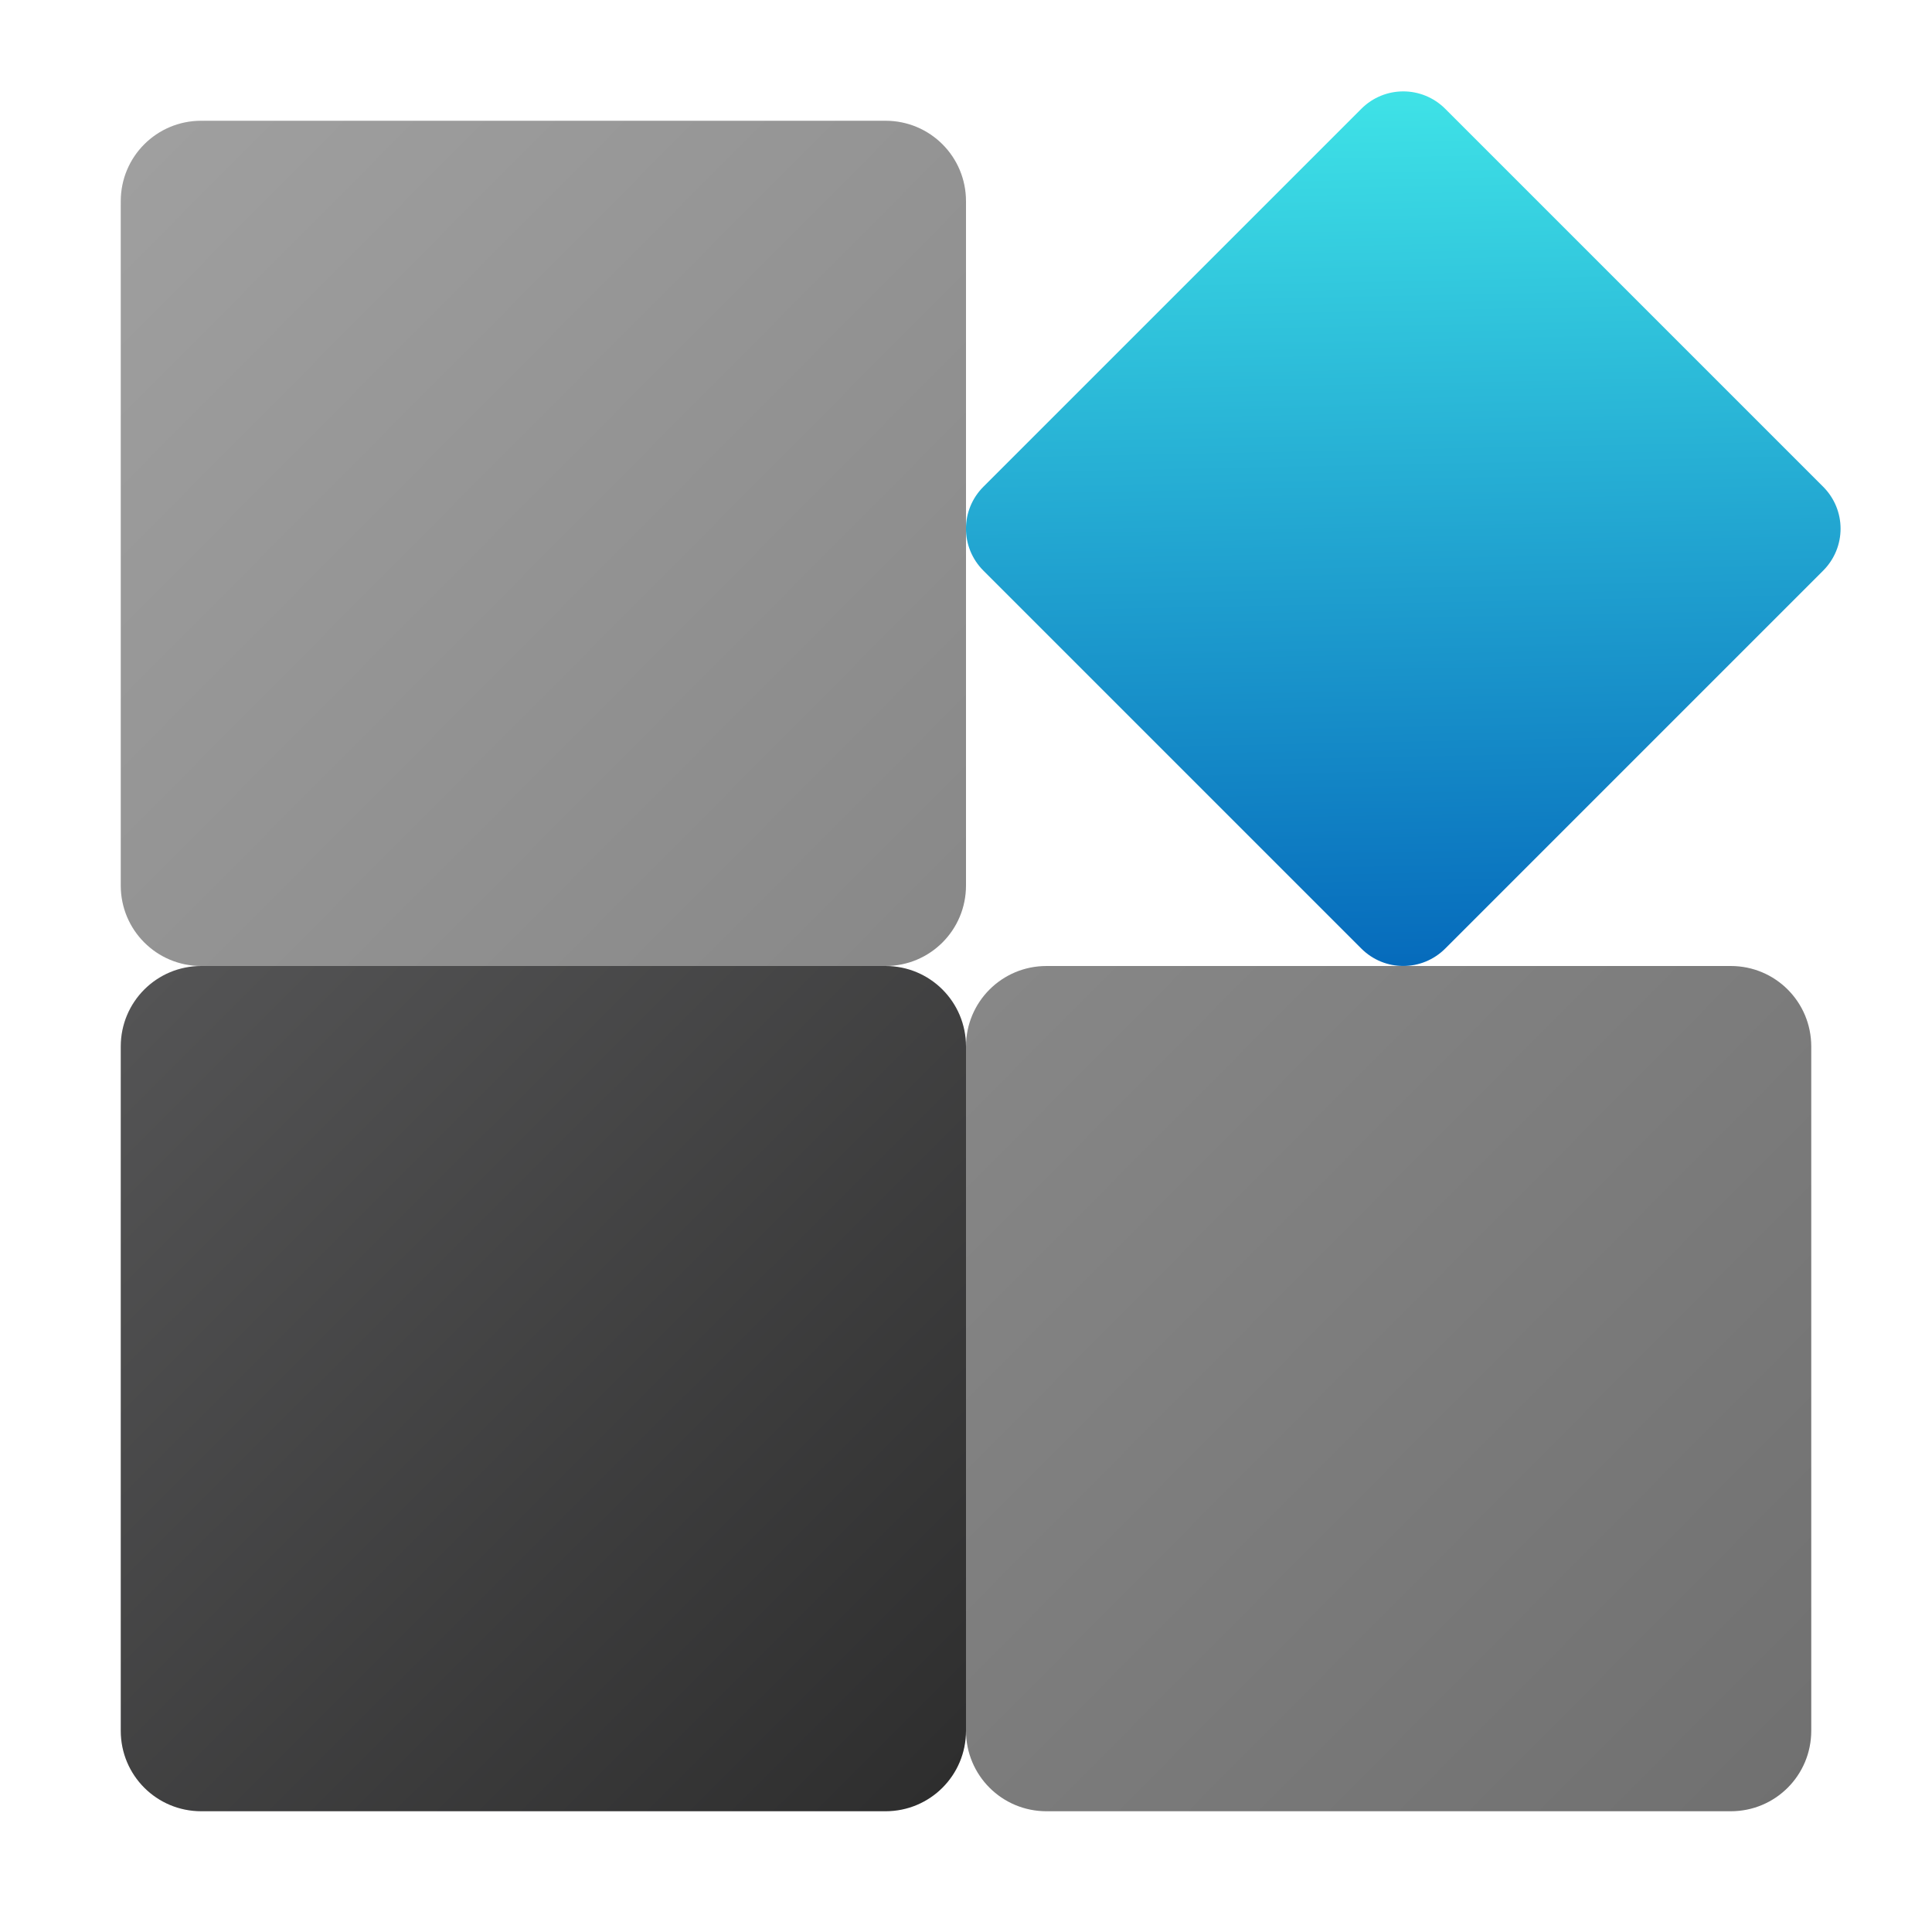
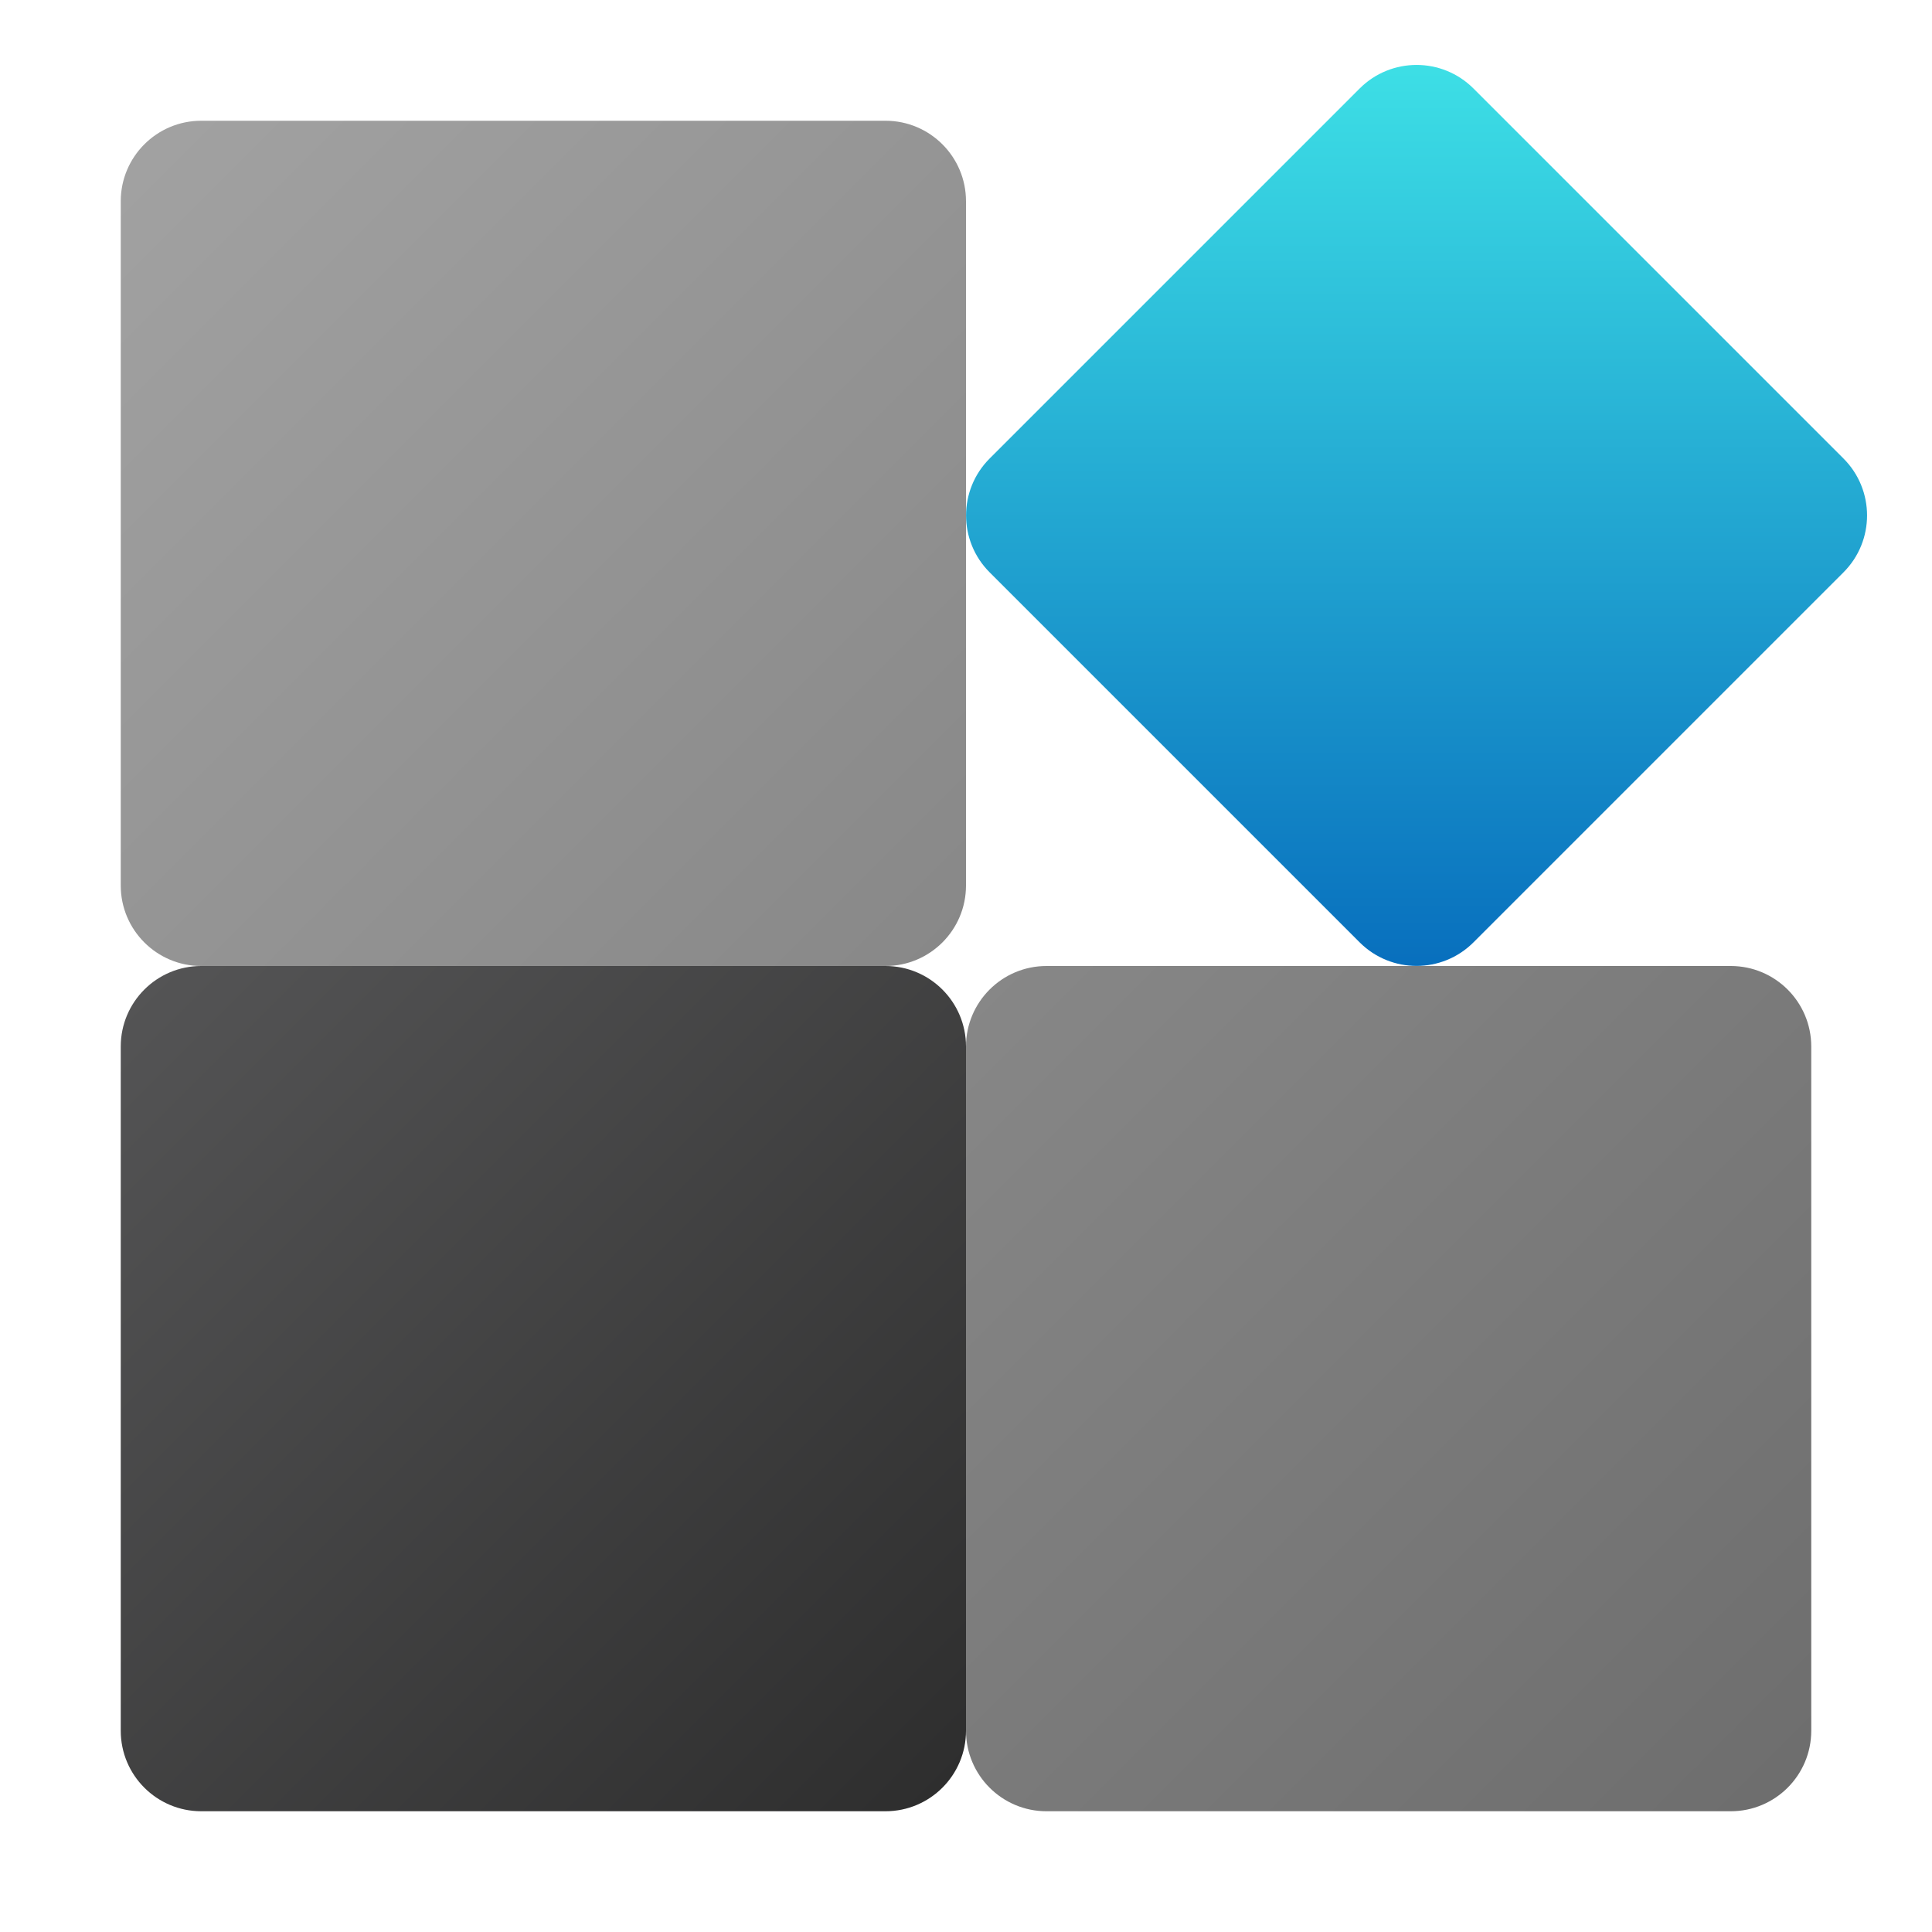
- <svg xmlns="http://www.w3.org/2000/svg" xmlns:xlink="http://www.w3.org/1999/xlink" width="48" height="48" viewBox="0 0 48 48" version="1.1" id="svg5">
-   <defs id="defs2">
-     <linearGradient xlink:href="#linearGradient251123" id="linearGradient863" x1="0.061" y1="0.077" x2="4.379" y2="4.369" gradientUnits="userSpaceOnUse" gradientTransform="matrix(10.79865,0,0,10.79865,0.1428572,0.1428572)" />
-     <linearGradient id="linearGradient251123">
-       <stop style="stop-color:#a2a2a2;stop-opacity:1;" offset="0" id="stop251119" />
-       <stop style="stop-color:#6d6d6d;stop-opacity:1" offset="1" id="stop251121" />
-     </linearGradient>
-     <linearGradient xlink:href="#linearGradient223269" id="linearGradient1222" x1="0.27" y1="2.117" x2="2.209" y2="4.061" gradientUnits="userSpaceOnUse" gradientTransform="matrix(10.79865,0,0,10.79865,0.1428572,1.142857)" />
-     <linearGradient id="linearGradient223269">
-       <stop style="stop-color:#555556;stop-opacity:1;" offset="0" id="stop223265" />
-       <stop style="stop-color:#2d2d2d;stop-opacity:1" offset="1" id="stop223267" />
-     </linearGradient>
-     <linearGradient xlink:href="#linearGradient2301" id="linearGradient1717" x1="4.1" y1="4.546" x2="1.386" y2="7.372" gradientUnits="userSpaceOnUse" gradientTransform="matrix(3.942639,-3.942639,3.942639,3.942639,0.3960669,0.3964371)" />
+ <svg xmlns="http://www.w3.org/2000/svg" xmlns:xlink="http://www.w3.org/1999/xlink" width="48" height="48" viewBox="0 0 48 48" version="1.1" id="svg1136">
+   <defs id="defs1133">
+     <linearGradient xlink:href="#linearGradient2301" id="linearGradient1076" x1="9.063" y1="-8.422" x2="15.06" y2="-2.425" gradientUnits="userSpaceOnUse" gradientTransform="matrix(2.834646,0,0,2.834646,-0.2499958,-0.457418)" />
    <linearGradient id="linearGradient2301">
      <stop style="stop-color:#3fe3e7;stop-opacity:1;" offset="0" id="stop2297" />
      <stop style="stop-color:#066bbc;stop-opacity:1" offset="1" id="stop2299" />
    </linearGradient>
+     <linearGradient xlink:href="#linearGradient1040" id="linearGradient1034" x1="0.892" y1="1.058" x2="15.709" y2="15.875" gradientUnits="userSpaceOnUse" gradientTransform="matrix(2.834646,0,0,2.834646,0.4713674,-3.75e-7)" />
+     <linearGradient id="linearGradient1040">
+       <stop style="stop-color:#a2a2a2;stop-opacity:1;" offset="0" id="stop1036" />
+       <stop style="stop-color:#6d6d6d;stop-opacity:1" offset="1" id="stop1038" />
+     </linearGradient>
+     <linearGradient xlink:href="#linearGradient1066" id="linearGradient1060" x1="1.058" y1="8.467" x2="8.467" y2="15.875" gradientUnits="userSpaceOnUse" gradientTransform="scale(2.834646)" />
+     <linearGradient id="linearGradient1066">
+       <stop style="stop-color:#555556;stop-opacity:1;" offset="0" id="stop1062" />
+       <stop style="stop-color:#2d2d2d;stop-opacity:1;" offset="1" id="stop1064" />
+     </linearGradient>
+     <linearGradient xlink:href="#linearGradient1040" id="linearGradient1050" x1="1.058" y1="1.058" x2="15.875" y2="15.875" gradientUnits="userSpaceOnUse" gradientTransform="scale(2.834646)" />
  </defs>
-   <path id="rect846" style="fill:url(#linearGradient863);fill-opacity:1;stroke-width:7.5;stroke-linecap:round;stroke-linejoin:round" d="M 5,3 C 3.892,3 3,3.892 3,5 v 17 c 0,1.108 0.892,2 2,2 h 17 c 1.108,0 2,-0.892 2,-2 V 5 C 24,3.892 23.108,3 22,3 Z m 21,21 c -1.108,0 -2,0.892 -2,2 v 17 c 0,1.108 0.892,2 2,2 h 17 c 1.108,0 2,-0.892 2,-2 V 26 c 0,-1.108 -0.892,-2 -2,-2 z" />
-   <path id="rect950" style="fill:url(#linearGradient1222);fill-opacity:1;stroke-width:4.286;stroke-linecap:round;stroke-linejoin:round" d="m 5,24 c -1.108,0 -2,0.892 -2,2 v 17 c 0,1.108 0.892,2 2,2 h 17 c 1.108,0 2,-0.892 2,-2 V 26 c 0,-1.108 -0.892,-2 -2,-2 z" />
-   <path id="rect1158" style="fill:url(#linearGradient1717);fill-opacity:1;stroke-width:4.426;stroke-linecap:round;stroke-linejoin:round" d="m 24.433,12.092 9.388,-9.388 c 0.578,-0.578 1.508,-0.578 2.086,5e-7 l 9.388,9.388 c 0.578,0.578 0.578,1.508 0,2.086 l -9.388,9.388 c -0.578,0.578 -1.508,0.578 -2.086,0 l -9.388,-9.388 c -0.578,-0.578 -0.578,-1.508 0,-2.086 z" />
+   <rect style="fill:url(#linearGradient1034);fill-opacity:1;stroke-width:0.75;stroke-linecap:round;stroke-linejoin:round" id="rect472" width="21" height="21" x="3" y="3" ry="2" />
+   <rect style="fill:url(#linearGradient1050);fill-opacity:1;stroke-width:0.75;stroke-linecap:round;stroke-linejoin:round" id="rect1042" width="21" height="21" x="24" y="24" ry="2" />
+   <rect style="fill:url(#linearGradient1060);fill-opacity:1;stroke-width:0.75;stroke-linecap:round;stroke-linejoin:round" id="rect1052" width="21" height="21" x="3" y="24" ry="2" />
+   <rect style="fill:url(#linearGradient1076);fill-opacity:1;stroke-width:0.75;stroke-linecap:round;stroke-linejoin:round" id="rect1068" width="17" height="17" x="25.441" y="-24.331" ry="2" transform="rotate(45)" />
</svg>
